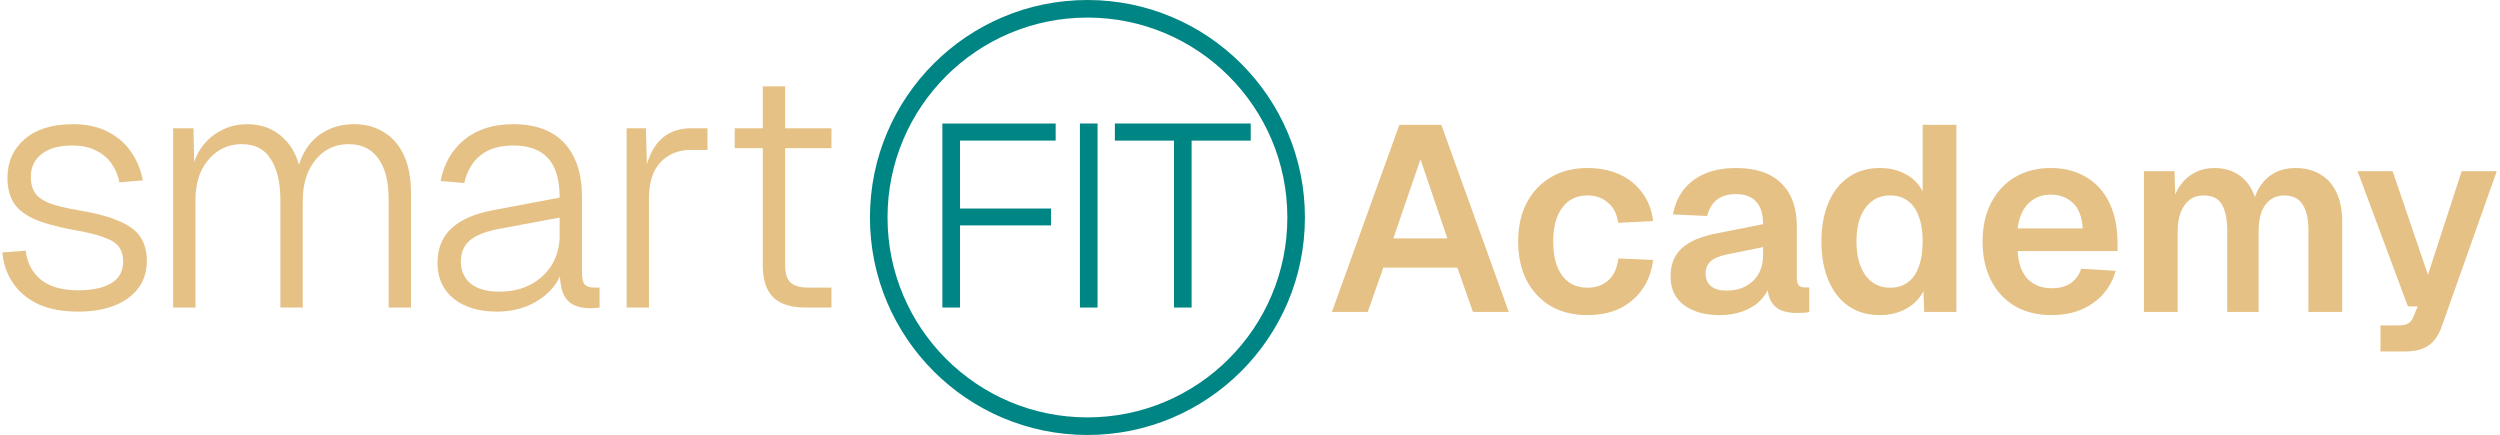
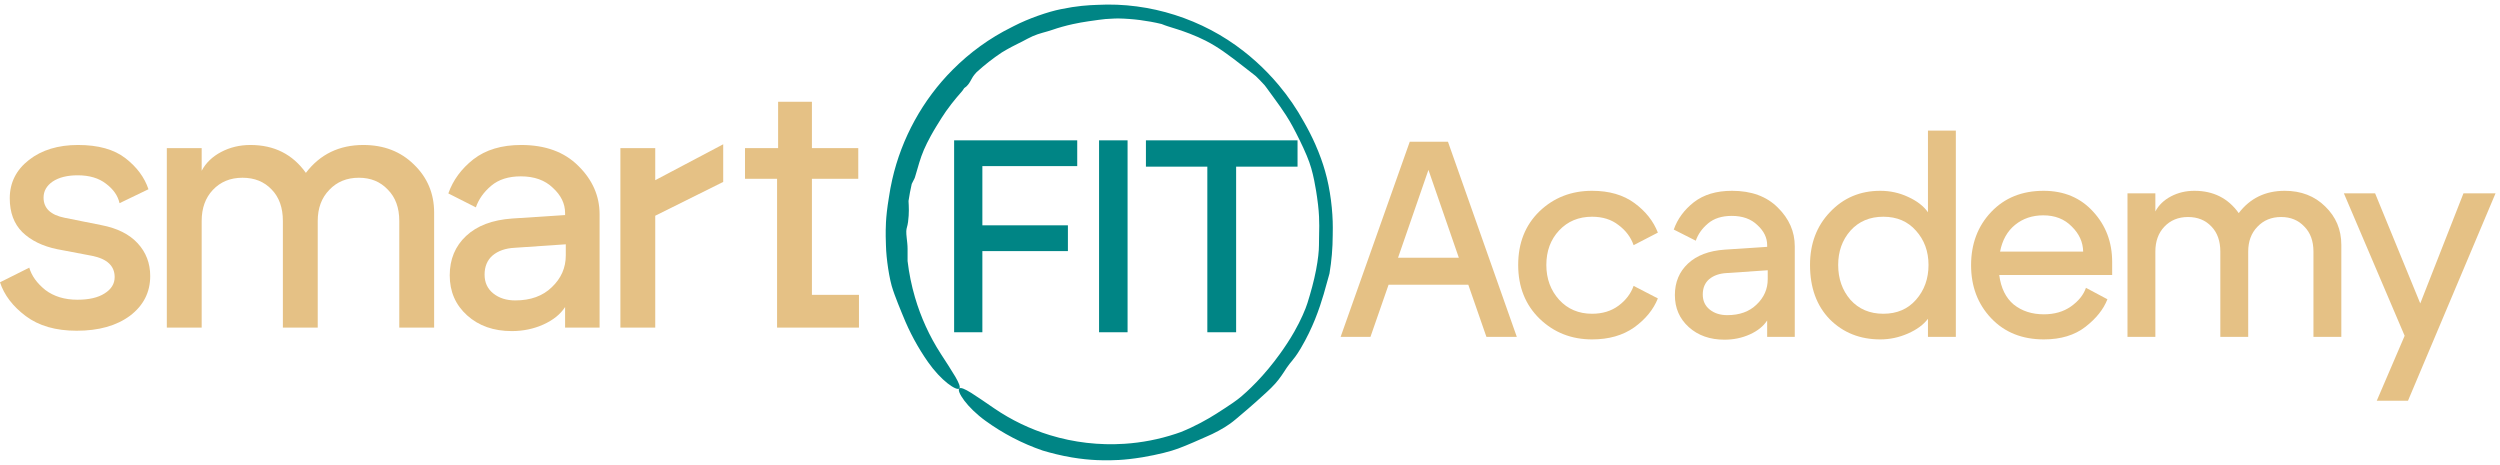
- <svg xmlns="http://www.w3.org/2000/svg" width="569" height="99" viewBox="0 0 569 99" fill="none">
-   <circle cx="247.5" cy="49.5" r="47.5" stroke="#008585" stroke-width="4" />
-   <path d="M303.14 71L318.5 28.4H328.04L343.4 71H335.24L331.7 60.92H314.84L311.3 71H303.14ZM317.12 54.26H329.42L323.3 36.26L317.12 54.26Z" fill="#E5C185" />
-   <path d="M361.311 71.72C358.111 71.72 355.331 71.04 352.971 69.68C350.611 68.28 348.771 66.32 347.451 63.8C346.171 61.28 345.531 58.34 345.531 54.98C345.531 51.62 346.171 48.7 347.451 46.22C348.771 43.7 350.611 41.74 352.971 40.34C355.331 38.94 358.111 38.24 361.311 38.24C364.031 38.24 366.451 38.72 368.571 39.68C370.691 40.64 372.411 42.02 373.731 43.82C375.091 45.58 375.931 47.74 376.251 50.3L368.331 50.72C368.011 48.68 367.211 47.14 365.931 46.1C364.691 45.02 363.151 44.48 361.311 44.48C358.831 44.48 356.911 45.42 355.551 47.3C354.191 49.14 353.511 51.7 353.511 54.98C353.511 58.3 354.191 60.88 355.551 62.72C356.911 64.56 358.831 65.48 361.311 65.48C363.191 65.48 364.751 64.94 365.991 63.86C367.271 62.78 368.051 61.1 368.331 58.82L376.251 59.18C375.931 61.74 375.111 63.96 373.791 65.84C372.471 67.72 370.751 69.18 368.631 70.22C366.511 71.22 364.071 71.72 361.311 71.72Z" fill="#E5C185" />
-   <path d="M391.379 71.72C388.019 71.72 385.319 70.96 383.279 69.44C381.239 67.88 380.219 65.72 380.219 62.96C380.219 60.2 381.079 58.04 382.799 56.48C384.519 54.92 387.139 53.8 390.659 53.12L401.279 51.02C401.279 48.74 400.759 47.04 399.719 45.92C398.679 44.76 397.139 44.18 395.099 44.18C393.259 44.18 391.799 44.62 390.719 45.5C389.679 46.34 388.959 47.56 388.559 49.16L380.759 48.8C381.399 45.4 382.959 42.8 385.439 41C387.919 39.16 391.139 38.24 395.099 38.24C399.659 38.24 403.099 39.4 405.419 41.72C407.779 44 408.959 47.28 408.959 51.56V63.2C408.959 64.04 409.099 64.62 409.379 64.94C409.699 65.26 410.159 65.42 410.759 65.42H411.779V71C411.539 71.08 411.139 71.14 410.579 71.18C410.059 71.22 409.519 71.24 408.959 71.24C407.639 71.24 406.459 71.04 405.419 70.64C404.379 70.2 403.579 69.46 403.019 68.42C402.459 67.34 402.179 65.88 402.179 64.04L402.839 64.52C402.519 65.92 401.819 67.18 400.739 68.3C399.699 69.38 398.379 70.22 396.779 70.82C395.179 71.42 393.379 71.72 391.379 71.72ZM392.939 66.14C394.659 66.14 396.139 65.8 397.379 65.12C398.619 64.44 399.579 63.5 400.259 62.3C400.939 61.1 401.279 59.68 401.279 58.04V56.24L392.999 57.92C391.279 58.28 390.039 58.82 389.279 59.54C388.559 60.22 388.199 61.12 388.199 62.24C388.199 63.48 388.599 64.44 389.399 65.12C390.239 65.8 391.419 66.14 392.939 66.14Z" fill="#E5C185" />
-   <path d="M427.815 71.72C425.095 71.72 422.735 71.04 420.735 69.68C418.775 68.32 417.255 66.38 416.175 63.86C415.095 61.34 414.555 58.38 414.555 54.98C414.555 51.58 415.095 48.62 416.175 46.1C417.255 43.58 418.795 41.64 420.795 40.28C422.795 38.92 425.135 38.24 427.815 38.24C430.055 38.24 432.015 38.7 433.695 39.62C435.415 40.54 436.715 41.84 437.595 43.52V28.4H445.275V71H437.955L437.775 66.26C436.895 67.98 435.575 69.32 433.815 70.28C432.055 71.24 430.055 71.72 427.815 71.72ZM430.155 65.48C431.755 65.48 433.095 65.08 434.175 64.28C435.295 63.48 436.135 62.3 436.695 60.74C437.295 59.14 437.595 57.22 437.595 54.98C437.595 52.7 437.295 50.78 436.695 49.22C436.135 47.66 435.295 46.48 434.175 45.68C433.095 44.88 431.755 44.48 430.155 44.48C427.835 44.48 425.975 45.42 424.575 47.3C423.215 49.14 422.535 51.7 422.535 54.98C422.535 58.18 423.215 60.74 424.575 62.66C425.975 64.54 427.835 65.48 430.155 65.48Z" fill="#E5C185" />
-   <path d="M466.955 71.72C463.755 71.72 460.975 71.04 458.615 69.68C456.255 68.28 454.435 66.32 453.155 63.8C451.875 61.28 451.235 58.34 451.235 54.98C451.235 51.62 451.875 48.7 453.155 46.22C454.435 43.7 456.235 41.74 458.555 40.34C460.915 38.94 463.655 38.24 466.775 38.24C469.815 38.24 472.475 38.92 474.755 40.28C477.075 41.64 478.855 43.6 480.095 46.16C481.335 48.72 481.955 51.8 481.955 55.4V57.14H459.215C459.375 59.94 460.135 62.06 461.495 63.5C462.895 64.9 464.735 65.6 467.015 65.6C468.735 65.6 470.155 65.22 471.275 64.46C472.435 63.66 473.235 62.56 473.675 61.16L481.535 61.64C480.655 64.76 478.915 67.22 476.315 69.02C473.755 70.82 470.635 71.72 466.955 71.72ZM459.215 51.98H474.035C473.875 49.38 473.135 47.46 471.815 46.22C470.495 44.94 468.815 44.3 466.775 44.3C464.735 44.3 463.035 44.96 461.675 46.28C460.355 47.6 459.535 49.5 459.215 51.98Z" fill="#E5C185" />
-   <path d="M487.958 71V38.96H494.918L495.158 46.82L494.438 46.46C494.798 44.74 495.418 43.28 496.298 42.08C497.218 40.84 498.318 39.9 499.598 39.26C500.918 38.58 502.358 38.24 503.918 38.24C506.638 38.24 508.838 39.02 510.518 40.58C512.198 42.1 513.258 44.2 513.698 46.88H512.678C513.038 45 513.658 43.44 514.538 42.2C515.418 40.92 516.518 39.94 517.838 39.26C519.198 38.58 520.718 38.24 522.398 38.24C524.598 38.24 526.498 38.72 528.098 39.68C529.698 40.6 530.918 41.96 531.758 43.76C532.638 45.56 533.078 47.78 533.078 50.42V71H525.398V52.4C525.398 49.76 524.938 47.78 524.018 46.46C523.138 45.14 521.778 44.48 519.938 44.48C518.698 44.48 517.638 44.8 516.758 45.44C515.878 46.08 515.198 47.02 514.718 48.26C514.278 49.46 514.058 50.92 514.058 52.64V71H506.918V52.64C506.918 50 506.518 47.98 505.718 46.58C504.918 45.18 503.538 44.48 501.578 44.48C500.338 44.48 499.278 44.8 498.398 45.44C497.558 46.08 496.878 47.02 496.358 48.26C495.878 49.46 495.638 50.92 495.638 52.64V71H487.958Z" fill="#E5C185" />
-   <path d="M541.8 80V74.06H545.88C546.92 74.06 547.68 73.9 548.16 73.58C548.68 73.26 549.08 72.72 549.36 71.96L550.26 69.74H548.04L536.58 38.96H544.56L552.6 62.54L560.28 38.96H568.26L555.72 74.36C555 76.36 553.98 77.8 552.66 78.68C551.38 79.56 549.58 80 547.26 80H541.8Z" fill="#E5C185" />
-   <path d="M17.79 70.924C14.248 70.924 11.219 70.359 8.704 69.23C6.24 68.049 4.315 66.432 2.929 64.379C1.543 62.326 0.747 60.016 0.542 57.449L5.855 57.064C6.163 59.785 7.292 61.966 9.243 63.609C11.245 65.252 14.094 66.073 17.79 66.073C21.024 66.073 23.539 65.534 25.336 64.456C27.133 63.378 28.031 61.71 28.031 59.451C28.031 58.219 27.749 57.192 27.184 56.371C26.671 55.498 25.593 54.754 23.95 54.138C22.307 53.471 19.843 52.855 16.558 52.29C12.708 51.571 9.705 50.724 7.549 49.749C5.393 48.722 3.879 47.465 3.006 45.976C2.133 44.436 1.697 42.614 1.697 40.509C1.697 36.864 3.006 33.913 5.624 31.654C8.242 29.395 11.887 28.266 16.558 28.266C19.741 28.266 22.436 28.856 24.643 30.037C26.902 31.218 28.673 32.783 29.956 34.734C31.239 36.633 32.086 38.738 32.497 41.048L27.184 41.51C26.876 39.919 26.286 38.507 25.413 37.275C24.54 35.992 23.36 34.991 21.871 34.272C20.382 33.502 18.586 33.117 16.481 33.117C13.401 33.117 11.04 33.784 9.397 35.119C7.806 36.402 7.01 38.122 7.01 40.278C7.01 41.767 7.344 42.999 8.011 43.974C8.678 44.898 9.782 45.668 11.322 46.284C12.862 46.849 14.992 47.362 17.713 47.824C21.768 48.491 24.925 49.338 27.184 50.365C29.494 51.34 31.111 52.572 32.035 54.061C32.959 55.498 33.421 57.269 33.421 59.374C33.421 61.838 32.754 63.943 31.419 65.688C30.084 67.382 28.236 68.691 25.875 69.615C23.565 70.488 20.87 70.924 17.79 70.924Z" fill="#E5C185" />
-   <path d="M39.411 70V29.19H44.031L44.262 40.201L43.569 39.585C43.877 37.326 44.621 35.35 45.802 33.656C46.982 31.962 48.471 30.653 50.268 29.729C52.064 28.754 54.066 28.266 56.274 28.266C59.61 28.266 62.382 29.344 64.59 31.5C66.797 33.605 68.132 36.531 68.594 40.278L67.516 40.124C67.875 37.66 68.619 35.555 69.749 33.81C70.929 32.013 72.444 30.653 74.292 29.729C76.14 28.754 78.219 28.266 80.529 28.266C83.249 28.266 85.585 28.908 87.536 30.191C89.486 31.423 90.975 33.194 92.002 35.504C93.028 37.814 93.542 40.586 93.542 43.82V70H88.46V45.36C88.46 41.305 87.664 38.199 86.073 36.043C84.533 33.887 82.3 32.809 79.374 32.809C77.32 32.809 75.498 33.348 73.907 34.426C72.367 35.504 71.135 37.018 70.211 38.969C69.338 40.92 68.902 43.204 68.902 45.822V70H63.82V45.591C63.82 41.638 63.101 38.533 61.664 36.274C60.278 33.964 58.07 32.809 55.042 32.809C52.988 32.809 51.166 33.348 49.575 34.426C47.983 35.504 46.726 36.993 45.802 38.892C44.929 40.791 44.493 43.024 44.493 45.591V70H39.411Z" fill="#E5C185" />
-   <path d="M113.132 70.924C109.026 70.924 105.74 69.949 103.276 67.998C100.812 65.996 99.58 63.301 99.58 59.913C99.58 56.525 100.658 53.856 102.814 51.905C104.97 49.954 108.127 48.594 112.285 47.824L127.377 44.975C127.377 40.92 126.505 37.942 124.759 36.043C123.014 34.092 120.37 33.117 116.828 33.117C113.697 33.117 111.207 33.861 109.359 35.35C107.511 36.839 106.279 38.943 105.663 41.664L100.273 41.202C101.043 37.249 102.84 34.118 105.663 31.808C108.538 29.447 112.26 28.266 116.828 28.266C121.91 28.266 125.786 29.703 128.455 32.578C131.125 35.453 132.459 39.559 132.459 44.898V61.915C132.459 63.301 132.665 64.251 133.075 64.764C133.537 65.226 134.256 65.457 135.231 65.457H136.463V70C136.258 70.051 135.95 70.077 135.539 70.077C135.18 70.128 134.795 70.154 134.384 70.154C132.793 70.154 131.458 69.872 130.38 69.307C129.354 68.742 128.584 67.818 128.07 66.535C127.608 65.252 127.377 63.481 127.377 61.222L127.993 61.299C127.531 63.096 126.582 64.738 125.144 66.227C123.758 67.664 122.013 68.819 119.908 69.692C117.804 70.513 115.545 70.924 113.132 70.924ZM113.594 66.381C116.418 66.381 118.856 65.816 120.909 64.687C122.963 63.558 124.554 62.043 125.683 60.144C126.813 58.193 127.377 56.012 127.377 53.599V49.518L113.363 52.136C110.437 52.701 108.281 53.573 106.895 54.754C105.561 55.935 104.893 57.5 104.893 59.451C104.893 61.658 105.663 63.378 107.203 64.61C108.743 65.791 110.874 66.381 113.594 66.381Z" fill="#E5C185" />
-   <path d="M142.621 70V29.19H147.01L147.318 40.355L146.625 39.97C147.292 36.325 148.499 33.63 150.244 31.885C151.989 30.088 154.402 29.19 157.482 29.19H161.024V34.118H157.328C155.275 34.118 153.529 34.58 152.092 35.504C150.655 36.377 149.551 37.634 148.781 39.277C148.062 40.92 147.703 42.87 147.703 45.129V70H142.621Z" fill="#E5C185" />
-   <path d="M183.389 70C180.052 70 177.588 69.23 175.997 67.69C174.405 66.099 173.61 63.686 173.61 60.452V19.642H178.692V60.298C178.692 62.197 179.102 63.532 179.924 64.302C180.796 65.072 182.105 65.457 183.851 65.457H189.241V70H183.389ZM167.219 33.733V29.19H189.241V33.733H167.219Z" fill="#E5C185" />
-   <path d="M214.487 70V28.11H240.27V32.004H216.67L218.499 30.116V49.704L216.67 47.462H239.208V51.297H216.67L218.499 49.35V70H214.487Z" fill="#008585" />
-   <path d="M245.789 70V28.11H249.801V70H245.789Z" fill="#008585" />
-   <path d="M267.197 70V32.004H253.745V28.11H284.661V32.004H271.209V70H267.197Z" fill="#008585" />
+ <svg xmlns="http://www.w3.org/2000/svg" width="538" height="100" viewBox="0 0 538 100" fill="none">
+   <path d="M288.5 72.5L303.38 30.5H311.6L326.42 72.5H319.88L315.98 61.28H298.82L294.92 72.5H288.5ZM300.86 55.46H313.94L307.4 36.56L300.86 55.46Z" fill="#E5C185" />
+   <path d="M342.612 73.04C338.172 73.04 334.413 71.56 331.333 68.6C328.253 65.6 326.713 61.74 326.713 57.02C326.713 52.3 328.232 48.46 331.272 45.5C334.352 42.54 338.132 41.06 342.612 41.06C346.292 41.06 349.333 41.94 351.733 43.7C354.133 45.46 355.812 47.58 356.772 50.06L351.553 52.76C350.953 51.04 349.873 49.6 348.312 48.44C346.793 47.24 344.892 46.64 342.612 46.64C339.732 46.64 337.373 47.62 335.533 49.58C333.693 51.54 332.772 54.02 332.772 57.02C332.772 59.98 333.693 62.48 335.533 64.52C337.373 66.52 339.732 67.52 342.612 67.52C344.853 67.52 346.753 66.94 348.312 65.78C349.873 64.62 350.953 63.2 351.553 61.52L356.772 64.22C355.812 66.62 354.113 68.7 351.673 70.46C349.232 72.18 346.212 73.04 342.612 73.04Z" fill="#E5C185" />
+   <path d="M371.114 73.1C367.994 73.1 365.434 72.2 363.434 70.4C361.434 68.6 360.434 66.3 360.434 63.5C360.434 60.74 361.374 58.48 363.254 56.72C365.134 54.96 367.774 53.96 371.174 53.72L380.294 53.12V52.76C380.294 51.16 379.594 49.72 378.194 48.44C376.834 47.12 374.994 46.46 372.674 46.46C370.554 46.46 368.854 47 367.574 48.08C366.294 49.16 365.414 50.4 364.934 51.8L360.194 49.4C360.994 47.12 362.434 45.16 364.514 43.52C366.634 41.88 369.374 41.06 372.734 41.06C376.894 41.06 380.174 42.26 382.574 44.66C385.014 47.06 386.234 49.84 386.234 53V72.5H380.294V68.96C379.494 70.2 378.254 71.2 376.574 71.96C374.894 72.72 373.074 73.1 371.114 73.1ZM366.434 63.38C366.434 64.74 366.934 65.82 367.934 66.62C368.934 67.42 370.194 67.82 371.714 67.82C374.354 67.82 376.454 67.06 378.014 65.54C379.614 64.02 380.414 62.2 380.414 60.08V58.16L371.594 58.76C370.034 58.84 368.774 59.28 367.814 60.08C366.894 60.88 366.434 61.98 366.434 63.38Z" fill="#E5C185" />
+   <path d="M404.636 73.04C400.276 73.04 396.656 71.6 393.776 68.72C390.936 65.8 389.516 61.9 389.516 57.02C389.516 52.42 390.956 48.62 393.836 45.62C396.716 42.58 400.316 41.06 404.636 41.06C406.756 41.06 408.756 41.5 410.636 42.38C412.556 43.26 413.976 44.36 414.896 45.68V28.1H420.896V72.5H414.896V68.6C413.936 69.88 412.496 70.94 410.576 71.78C408.656 72.62 406.676 73.04 404.636 73.04ZM395.576 57.02C395.576 59.98 396.456 62.48 398.216 64.52C400.016 66.52 402.376 67.52 405.296 67.52C408.216 67.52 410.556 66.52 412.316 64.52C414.116 62.48 415.016 59.98 415.016 57.02C415.016 54.1 414.116 51.64 412.316 49.64C410.556 47.64 408.216 46.64 405.296 46.64C402.376 46.64 400.016 47.64 398.216 49.64C396.456 51.64 395.576 54.1 395.576 57.02Z" fill="#E5C185" />
+   <path d="M439.837 73.04C435.157 73.04 431.377 71.52 428.497 68.48C425.617 65.44 424.177 61.64 424.177 57.08C424.177 52.48 425.617 48.66 428.497 45.62C431.377 42.58 435.137 41.06 439.777 41.06C444.177 41.06 447.737 42.56 450.457 45.56C453.177 48.52 454.537 52.12 454.537 56.36V59.18H430.237C430.597 61.98 431.637 64.1 433.357 65.54C435.117 66.94 437.277 67.64 439.837 67.64C442.117 67.64 444.057 67.08 445.657 65.96C447.297 64.8 448.377 63.46 448.897 61.94L453.517 64.4C452.677 66.56 451.097 68.54 448.777 70.34C446.457 72.14 443.477 73.04 439.837 73.04ZM430.417 54.14H448.297C448.257 52.1 447.437 50.3 445.837 48.74C444.277 47.14 442.237 46.34 439.717 46.34C437.357 46.34 435.337 47.02 433.657 48.38C431.977 49.74 430.897 51.66 430.417 54.14Z" fill="#E5C185" />
+   <path d="M457.834 72.5V41.6H463.834V45.5C464.554 44.14 465.674 43.06 467.194 42.26C468.714 41.46 470.394 41.06 472.234 41.06C476.314 41.06 479.494 42.66 481.774 45.86C484.214 42.66 487.514 41.06 491.674 41.06C495.194 41.06 498.094 42.18 500.374 44.42C502.694 46.66 503.854 49.42 503.854 52.7V72.5H497.854V54.14C497.854 51.86 497.194 50.06 495.874 48.74C494.594 47.38 492.934 46.7 490.894 46.7C488.814 46.7 487.114 47.4 485.794 48.8C484.474 50.16 483.814 51.94 483.814 54.14V72.5H477.814V54.14C477.814 51.86 477.174 50.06 475.894 48.74C474.614 47.38 472.934 46.7 470.854 46.7C468.774 46.7 467.074 47.4 465.754 48.8C464.474 50.16 463.834 51.94 463.834 54.14V72.5H457.834Z" fill="#E5C185" />
+   <path d="M511.48 86.24L517.48 72.26L504.4 41.6H511.12L520.84 65.3L530.14 41.6H537.04L518.2 86.24H511.48Z" fill="#E5C185" />
+   <path d="M205.328 71.5V30.2H231.819V35.746H211.405V48.49H229.813V54.036H211.405V71.5H205.328Z" fill="#008585" />
+   <path d="M236.517 71.5V30.2H242.653V71.5H236.517Z" fill="#008585" />
+   <path d="M259.819 71.5V35.864H246.603V30.2H279.23V35.864H266.014V71.5H259.819Z" fill="#008585" />
+   <path d="M16.5 71.175C12 71.175 8.35 70.125 5.55 68.025C2.75 65.925 0.9 63.5 0 60.75L6.3 57.6C6.8 59.35 7.95 60.95 9.75 62.4C11.6 63.8 13.9 64.5 16.65 64.5C19.15 64.5 21.1 64.05 22.5 63.15C23.95 62.25 24.675 61.075 24.675 59.625C24.675 57.225 23.05 55.7 19.8 55.05L12.3 53.625C9.15 52.975 6.65 51.75 4.8 49.95C3 48.15 2.1 45.725 2.1 42.675C2.1 39.325 3.475 36.575 6.225 34.425C8.975 32.275 12.5 31.2 16.8 31.2C21.15 31.2 24.55 32.15 27 34.05C29.45 35.95 31.1 38.175 31.95 40.725L25.725 43.725C25.375 42.125 24.4 40.725 22.8 39.525C21.25 38.325 19.225 37.725 16.725 37.725C14.475 37.725 12.675 38.175 11.325 39.075C10.025 39.975 9.375 41.125 9.375 42.525C9.375 44.825 10.9 46.275 13.95 46.875L21.825 48.45C25.225 49.1 27.825 50.4 29.625 52.35C31.425 54.3 32.325 56.65 32.325 59.4C32.325 62.9 30.875 65.75 27.975 67.95C25.075 70.1 21.25 71.175 16.5 71.175Z" fill="#E5C185" />
+   <path d="M35.9 70.5V31.875H43.4V36.75C44.3 35.05 45.7 33.7 47.6 32.7C49.5 31.7 51.6 31.2 53.9 31.2C59 31.2 62.975 33.2 65.825 37.2C68.875 33.2 73 31.2 78.2 31.2C82.6 31.2 86.225 32.6 89.075 35.4C91.975 38.2 93.425 41.65 93.425 45.75V70.5H85.925V47.55C85.925 44.7 85.1 42.45 83.45 40.8C81.85 39.1 79.775 38.25 77.225 38.25C74.625 38.25 72.5 39.125 70.85 40.875C69.2 42.575 68.375 44.8 68.375 47.55V70.5H60.875V47.55C60.875 44.7 60.075 42.45 58.475 40.8C56.875 39.1 54.775 38.25 52.175 38.25C49.575 38.25 47.45 39.125 45.8 40.875C44.2 42.575 43.4 44.8 43.4 47.55V70.5H35.9Z" fill="#E5C185" />
+   <path d="M110.132 71.25C106.232 71.25 103.032 70.125 100.532 67.875C98.032 65.625 96.782 62.75 96.782 59.25C96.782 55.8 97.957 52.975 100.307 50.775C102.657 48.575 105.957 47.325 110.207 47.025L121.607 46.275V45.825C121.607 43.825 120.732 42.025 118.982 40.425C117.282 38.775 114.982 37.95 112.082 37.95C109.432 37.95 107.307 38.625 105.707 39.975C104.107 41.325 103.007 42.875 102.407 44.625L96.482 41.625C97.482 38.775 99.282 36.325 101.882 34.275C104.532 32.225 107.957 31.2 112.157 31.2C117.357 31.2 121.457 32.7 124.457 35.7C127.507 38.7 129.032 42.175 129.032 46.125V70.5H121.607V66.075C120.607 67.625 119.057 68.875 116.957 69.825C114.857 70.775 112.582 71.25 110.132 71.25ZM104.282 59.1C104.282 60.8 104.907 62.15 106.157 63.15C107.407 64.15 108.982 64.65 110.882 64.65C114.182 64.65 116.807 63.7 118.757 61.8C120.757 59.9 121.757 57.625 121.757 54.975V52.575L110.732 53.325C108.782 53.425 107.207 53.975 106.007 54.975C104.857 55.975 104.282 57.35 104.282 59.1Z" fill="#E5C185" />
+   <path d="M133.509 70.5V31.875H141.009V38.775L155.634 31.05V39.15L141.009 46.425V70.5H133.509Z" fill="#E5C185" />
+   <path d="M167.225 70.5V38.475H160.325V31.875H167.45V21.9H174.725V31.875H184.7V38.475H174.725V63.45H184.85V70.5H167.225Z" fill="#E5C185" />
+   <path d="M192.197 62.493C191.362 60.184 190.711 55.489 190.661 52.901C190.659 52.853 190.657 52.806 190.655 52.758C190.632 52.144 190.613 51.564 190.604 50.883C190.609 49.266 190.53 47.047 191.283 42.538C191.472 41.224 191.715 39.917 192.011 38.621C194.024 29.74 198.586 21.442 205.012 15.011C208.704 11.296 212.988 8.19 217.669 5.872C217.829 5.788 217.993 5.705 218.158 5.621C221.341 3.972 225.575 2.513 228.315 1.972C231.793 1.253 234.204 1.11 236.171 1.046C247.452 0.447 258.813 4.103 267.625 11.013C269.434 12.422 271.132 13.947 272.729 15.594C273.583 16.473 274.392 17.37 275.177 18.307C277.249 20.779 279.08 23.456 280.632 26.286C281.566 27.914 282.37 29.518 283.044 31.038C283.991 33.173 284.68 35.144 285.149 36.8C286.31 40.788 286.827 45.502 286.818 48.986C286.821 49.556 286.814 50.093 286.801 50.591C286.795 53.358 286.563 56.128 286.104 58.862C286.055 59.042 286.005 59.222 285.953 59.405C285.283 61.678 284.672 64.519 282.981 68.756C282.234 70.595 281.265 72.687 279.885 75.019C278.991 76.517 278.411 77.212 277.946 77.777C277.809 77.943 277.678 78.097 277.549 78.256C277.102 78.799 276.72 79.42 276.239 80.152C275.617 81.096 274.833 82.228 273.55 83.476C273.242 83.776 272.943 84.061 272.654 84.333C269.09 87.627 267.314 89.031 265.966 90.194C265.536 90.552 265.138 90.871 264.714 91.176C263.349 92.17 261.211 93.309 259.532 94.003C258.21 94.576 255.599 95.774 253.538 96.528C252.765 96.819 251.689 97.145 250.411 97.463C249.085 97.794 247.539 98.114 245.872 98.399C241.65 99.089 239.348 99.055 237.519 99.055C236.996 99.049 236.509 99.034 236.023 99.013C234.486 98.948 232.58 98.763 230.671 98.44C228.384 98.061 226.096 97.475 224.38 96.955C219.978 95.448 215.817 93.272 212.073 90.555C210.139 89.157 208.516 87.545 207.499 86.188C206.491 84.839 206.144 83.885 206.437 83.601C206.735 83.312 207.645 83.704 209.009 84.552C210.385 85.41 212.121 86.632 213.957 87.881C217.639 90.397 221.698 92.346 225.946 93.645C231.119 95.231 236.57 95.853 241.955 95.506C245.723 95.264 249.46 94.538 253.045 93.348C253.413 93.225 253.783 93.097 254.147 92.965C257.098 91.784 259.863 90.238 261.736 89.043C263.283 88.061 264.398 87.326 265.347 86.67C265.992 86.221 266.557 85.805 267.101 85.345C267.389 85.1 267.779 84.76 268.242 84.335C268.877 83.752 269.625 83.031 270.443 82.179C272.07 80.494 273.872 78.337 275.415 76.191C276.446 74.77 277.585 73.055 278.551 71.349C279.945 68.911 280.976 66.477 281.366 65.211C282.066 62.989 282.777 60.413 283.218 58.09C283.646 55.877 283.846 53.906 283.841 52.782C283.834 51.44 283.899 50.303 283.903 48.602C283.901 47.424 283.868 45.972 283.639 44.016C283.368 41.758 283.085 40.171 282.815 38.826C282.421 36.939 282.056 35.518 281.223 33.519C280.294 31.299 279.162 29.062 278.237 27.324C277.816 26.527 277.295 25.646 276.714 24.745C275.95 23.556 275.085 22.343 274.279 21.247C273.614 20.343 273.079 19.586 272.585 18.919C272.432 18.713 272.283 18.516 272.136 18.327C271.79 17.948 271.437 17.574 271.076 17.204C270.806 16.928 270.533 16.657 270.258 16.389C270.145 16.297 270.026 16.201 269.901 16.102C269.278 15.607 268.487 15.001 267.537 14.262C266.019 13.083 264.699 12.056 263.24 11.043C262.105 10.258 260.886 9.486 259.415 8.738C258.414 8.229 257.239 7.71 256.06 7.255C254.302 6.571 252.528 6.036 251.297 5.653C250.835 5.509 250.448 5.353 250.061 5.203C250.06 5.202 250.058 5.201 250.056 5.2C250.03 5.19 250.004 5.18 249.977 5.17C246.917 4.433 243.779 4.032 240.64 3.972C240.368 3.975 240.093 3.982 239.82 3.99C238.49 4.03 237.201 4.141 236.371 4.28C235.47 4.425 233.199 4.672 230.857 5.194C229.323 5.528 227.762 5.97 226.512 6.407C225.785 6.661 225.073 6.845 224.345 7.053C223.668 7.246 222.972 7.463 222.247 7.783C221.884 7.943 221.501 8.135 221.094 8.346C220.736 8.532 220.361 8.734 219.969 8.942C219.606 9.135 218.765 9.524 217.724 10.074C217.078 10.416 216.352 10.822 215.608 11.276C213.687 12.551 211.865 13.979 210.167 15.53C209.838 15.883 209.568 16.213 209.383 16.491C209.249 16.691 209.149 16.876 209.048 17.067C208.91 17.326 208.769 17.594 208.541 17.93C208.474 18.03 208.397 18.132 208.317 18.23C208.189 18.388 208.054 18.533 207.938 18.633C207.851 18.708 207.776 18.758 207.707 18.803C207.629 18.855 207.559 18.901 207.491 18.974C207.443 19.027 207.403 19.093 207.355 19.173C207.278 19.302 207.179 19.468 206.987 19.684C206.271 20.494 205.482 21.423 204.742 22.376C203.924 23.427 203.172 24.502 202.624 25.383C202.005 26.372 201.111 27.773 200.31 29.235C199.747 30.256 199.229 31.301 198.829 32.221C198.437 33.119 198.103 34.091 197.814 35.035C197.464 36.173 197.178 37.275 196.882 38.201C196.823 38.388 196.701 38.608 196.552 38.887C196.446 39.085 196.326 39.314 196.205 39.58C195.928 40.793 195.697 42.017 195.513 43.248C195.515 43.293 195.517 43.339 195.52 43.385C195.52 43.385 195.52 43.386 195.52 43.387C195.575 44.43 195.672 45.828 195.414 47.765C195.349 48.259 195.264 48.569 195.188 48.85C195.114 49.126 195.049 49.373 195.034 49.737C195.018 50.151 195.062 50.639 195.12 51.169C195.202 51.914 195.312 52.739 195.311 53.577C195.311 53.634 195.31 53.695 195.311 53.76C195.312 54.367 195.33 55.266 195.311 56.173C195.624 58.815 196.155 61.435 196.906 63.994C198.155 68.261 200.018 72.361 202.441 76.111C203.619 77.941 204.771 79.679 205.575 81.051C206.369 82.413 206.728 83.317 206.437 83.601C206.151 83.881 205.225 83.517 203.924 82.5C202.617 81.475 201.07 79.852 199.73 77.941C197.546 74.835 195.722 71.466 194.308 67.924C194.229 67.74 194.152 67.555 194.076 67.37C193.514 65.995 192.99 64.71 192.515 63.401C192.406 63.1 192.3 62.797 192.197 62.493Z" fill="#008585" />
</svg>
